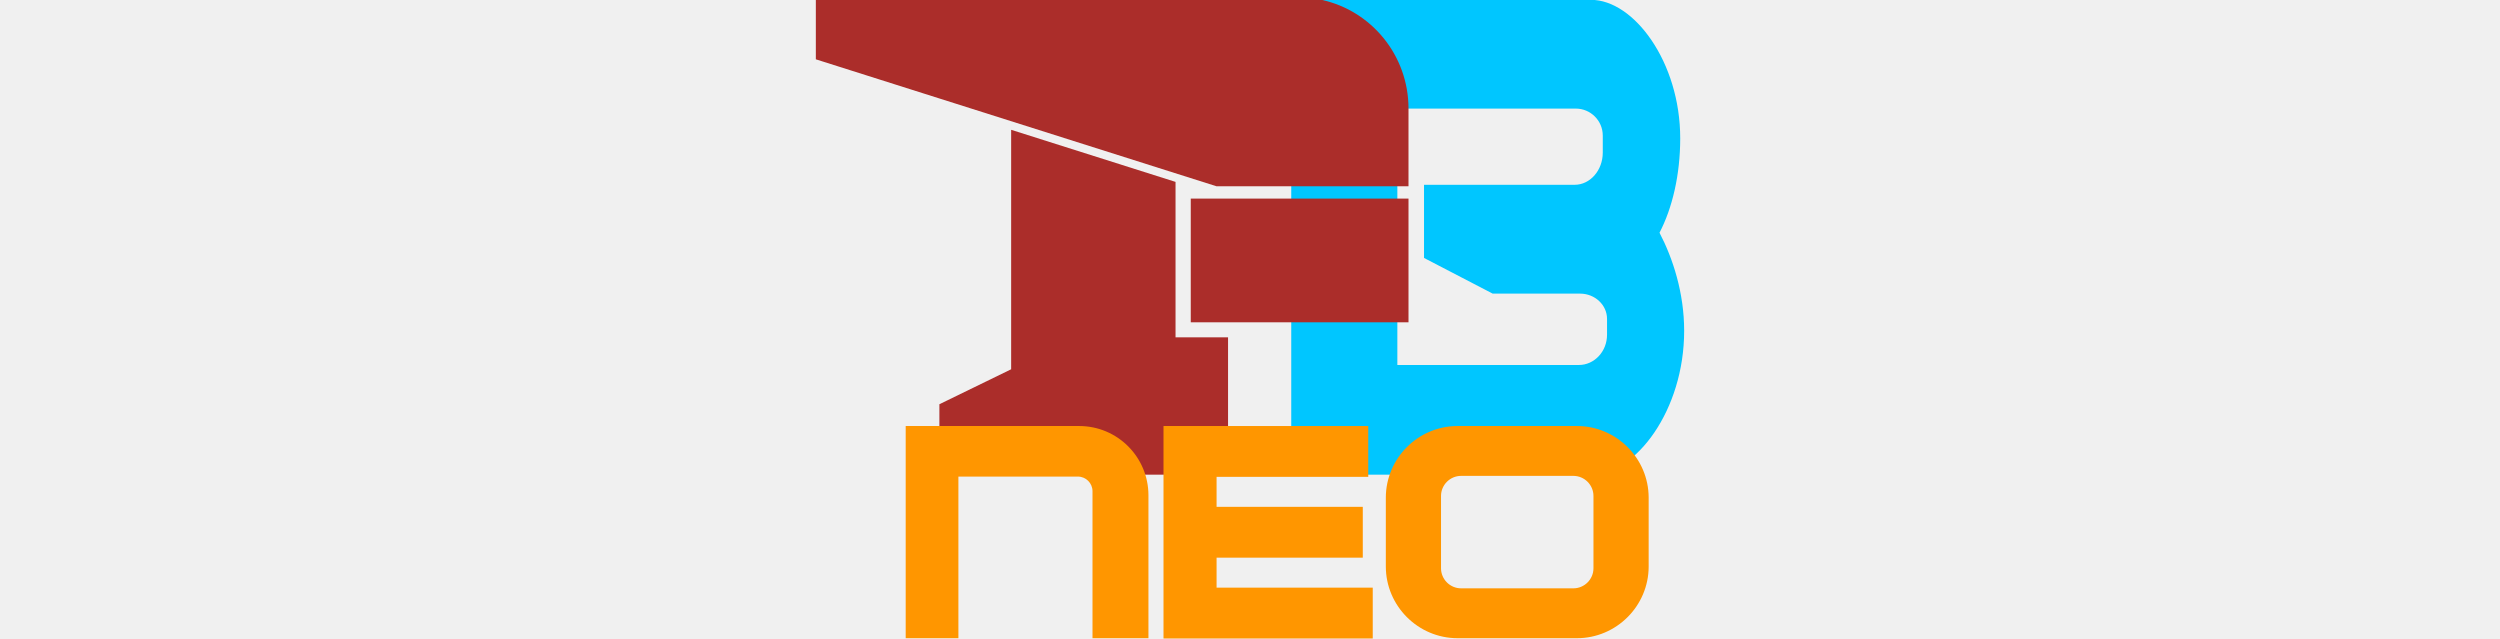
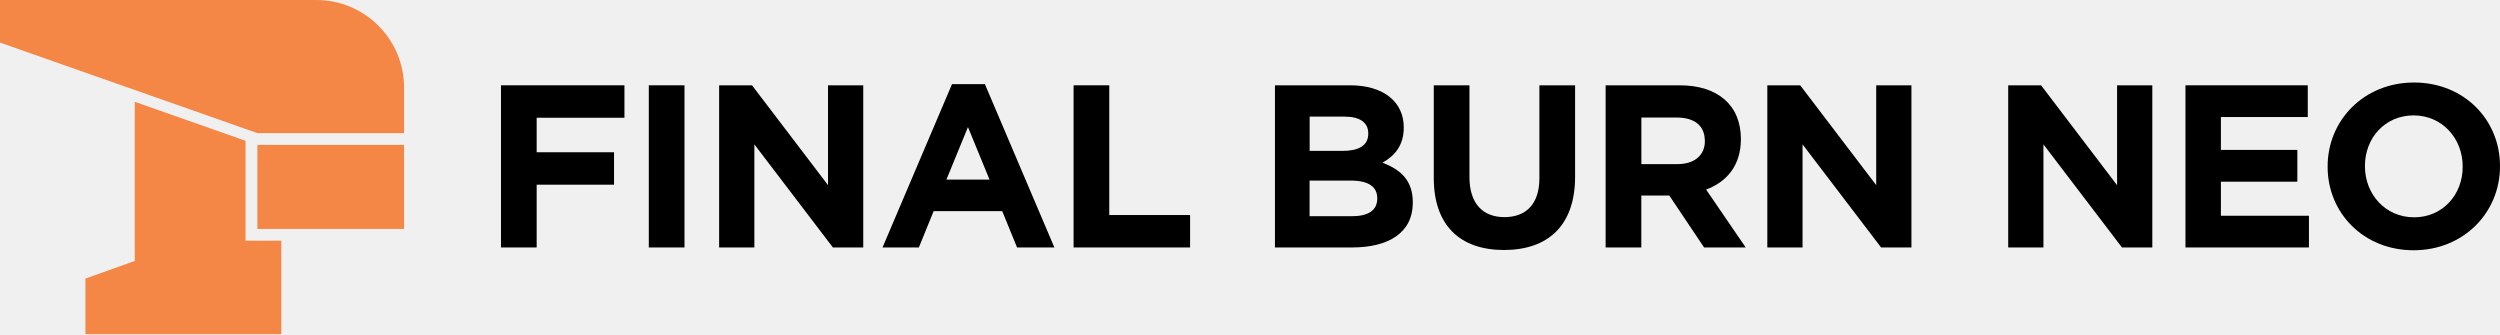
- <svg xmlns="http://www.w3.org/2000/svg" enable-background="new 0 0 1162 296.827" viewBox="0 0 1162 296.827">
-   <text fill="#f90041" font-family="ArialMT" font-size="3" transform="translate(544.6306 213.9738)">I hate bugs!</text>
-   <path d="m771.341 108.171c5.97-11.496 9.624-26.923 9.624-43.883 0-35.541-21.626-64.352-41.417-64.352h-139.375v220.704h139.375c20.666 0 43.25-29.938 43.25-66.869 0-17.623-5.223-33.654-11.457-45.6zm-24.394 47.481c0 7.694-5.876 13.989-13.059 13.989h-1.441-82.958v-119.167h82.958c6.885 0 12.518 5.633 12.518 12.518v7.962c0 8.216-5.876 14.938-13.059 14.938h-1.441-68.583v34l31.917 16.583h40.632c6.885 0 12.518 5.275 12.518 11.722v7.455z" fill="#00c6ff" />
-   <g fill="#ab2d2a">
-     <path d="m553.464 92.307h101.208v57.5h-101.208z" />
-     <path d="m469.982 60.335 76.406 24.211v72.261h24.41v63.833h-134.167v-32.75l33.351-16.25z" />
-     <path d="m654.673 50.474c0-24.795-17.295-45.513-40.375-50.537h-235.095v27.633l186.22 59.008h89.25z" />
+ <svg xmlns="http://www.w3.org/2000/svg" version="1.1" id="Layer_1" x="0px" y="0px" viewBox="0 0 3839 513.2" style="enable-background:new 0 0 3839 513.2;" xml:space="preserve">
+   <style type="text/css">
+ 	.st0{fill:url(#SVGID_1_);}
+ 	.st1{fill:url(#SVGID_00000054953798165207974910000012498910414441223052_);}
+ 	.st2{fill:url(#SVGID_00000045616568625741949890000009268648531468033938_);}
+ 	.st3{fill:url(#SVGID_00000083769888245380143660000012263389668092963462_);}
+ 	.st4{fill:url(#SVGID_00000095313947900029256220000005796590137103182221_);}
+ 	.st5{fill:url(#SVGID_00000132054724421396294210000009219137715560945042_);}
+ 	.st6{fill:url(#SVGID_00000143584606927219071140000003956471230651802778_);}
+ 	.st7{fill:url(#SVGID_00000131345643399995717660000011201808627814556555_);}
+ 	.st8{fill:url(#SVGID_00000160912004158683796810000016911570975209025186_);}
+ 	.st9{fill:url(#SVGID_00000109010880540544478970000014226829393777134720_);}
+ 	.st10{opacity:0.25;fill:url(#SVGID_00000029737831787751746990000005439435829034982837_);}
+ 	.st11{fill:url(#SVGID_00000137106802229312930080000002912814528164680124_);}
+ 	.st12{fill:url(#SVGID_00000026883342454964102310000016400277486404687769_);}
+ 	.st13{fill:url(#SVGID_00000163034261173484149140000014281670293775203755_);}
+ 	.st14{fill:url(#SVGID_00000125600764602284972100000002375338519677629838_);}
+ 	.st15{fill:url(#SVGID_00000101785158422498881000000015403897016296922504_);}
+ 	.st16{fill:url(#SVGID_00000152946874713294312520000001869944049026837911_);}
+ 	.st17{fill:url(#SVGID_00000057862176286546744630000011371447750259157178_);}
+ 	.st18{fill:#7B9A99;}
+ 	.st19{fill:url(#SVGID_00000182529399561054506310000000354607566681121423_);}
+ 	.st20{clip-path:url(#SVGID_00000007421151024294061780000004695665338237374645_);}
+ 	.st21{fill:#606161;}
+ 	.st22{clip-path:url(#SVGID_00000132804457850752352410000001452585792194211755_);}
+ 	.st23{clip-path:url(#SVGID_00000159463336058514944590000007540710018970496166_);}
+ 	.st24{fill:#F58746;}
+ 	.st25{fill:url(#SVGID_00000180340903875270312410000015592291827739727777_);}
+ 	.st26{fill:url(#SVGID_00000112602478147832164440000000268709111430092713_);}
+ 	.st27{fill:url(#SVGID_00000062163282826001509760000003935820996234729639_);}
+ 	.st28{fill:url(#SVGID_00000023996512872121378050000012704113864288197506_);}
+ 	.st29{fill:url(#SVGID_00000183242477647432455940000006753995770673166516_);}
+ 	.st30{fill:url(#SVGID_00000155117152314574625310000010557694531002469811_);}
+ 	.st31{fill:url(#SVGID_00000165202864838530440770000006303395644995178395_);}
+ 	.st32{fill:url(#SVGID_00000036218933450713418730000012878100713766360469_);}
+ 	.st33{fill:url(#SVGID_00000060728478019374284480000012280733859637519245_);}
+ 	.st34{fill:url(#SVGID_00000106866129150572598180000002999147450226870667_);}
+ 	.st35{fill:url(#SVGID_00000080910081699508928900000005576485185687553969_);}
+ 	.st36{fill:url(#SVGID_00000003095420717248312590000010744711458185960343_);}
+ 	.st37{fill:url(#SVGID_00000125584647818420949700000006442052070457979289_);}
+ 	.st38{opacity:0.25;fill:url(#SVGID_00000013156881765375754300000011118788335094542750_);}
+ 	.st39{fill:url(#SVGID_00000163064846119056581850000004176887056535276218_);}
+ 	.st40{fill:url(#SVGID_00000127738126924664761170000015488681107411019196_);}
+ 	.st41{fill:url(#SVGID_00000132792936963374811040000001999498066177533356_);}
+ 	.st42{fill:url(#SVGID_00000115516373444678487360000010932147981555400580_);}
+ 	.st43{fill:url(#SVGID_00000086680732314827666830000014921929601275054749_);}
+ 	.st44{fill:url(#SVGID_00000183208872535334289470000017887062216540802489_);}
+ 	.st45{fill:url(#SVGID_00000107576453758289531270000015042290538078443416_);}
+ 	.st46{fill:url(#SVGID_00000036955806284453840410000005334733463561345939_);}
+ 	.st47{fill:url(#SVGID_00000152960081786447127220000009122475075974122933_);}
+ 	.st48{fill:url(#SVGID_00000008865660309690184890000018209792624214996392_);}
+ 	.st49{fill:url(#SVGID_00000072253341517089787240000007332743091310365625_);}
+ 	.st50{fill:url(#SVGID_00000152228748287057780360000015211336494840532352_);}
+ 	.st51{fill:url(#SVGID_00000003812517201446019950000000407588451499534722_);}
+ 	.st52{fill:url(#SVGID_00000147206716149507009070000001943188544679267760_);}
+ 	.st53{fill:url(#SVGID_00000031894324366130036490000008807598287234759311_);}
+ 	.st54{fill:url(#SVGID_00000178198817156372038030000002126079003266932899_);}
+ 	.st55{fill:url(#SVGID_00000044899809937067331580000009435716797880502439_);}
+ 	.st56{opacity:0.25;fill:url(#SVGID_00000031202467068889946440000017869228501636629167_);}
+ 	.st57{fill:url(#SVGID_00000057129534634551506830000013977512003469917070_);}
+ 	.st58{fill:url(#SVGID_00000171706557522105543280000002140089650088232621_);}
+ 	.st59{fill:url(#SVGID_00000134960436559839315150000004621374005156888237_);}
+ 	.st60{fill:url(#SVGID_00000172420411636323343270000012349114790410810035_);}
+ 	.st61{fill:url(#SVGID_00000120518033322844434240000006728883868073987468_);}
+ 	.st62{fill:url(#SVGID_00000142866832137934638370000008426702982998375614_);}
+ 	.st63{fill:url(#SVGID_00000093894956704007435120000011390309403579336110_);}
+ 	.st64{fill:url(#SVGID_00000068639248037759304960000016876423714864027778_);}
+ 	.st65{fill:url(#SVGID_00000095297096978927962770000008187356909683869843_);}
+ 	.st66{fill:url(#SVGID_00000080196373459994549790000009009257202189640365_);}
+ 	.st67{fill:url(#SVGID_00000009552131303849843120000013637010493792659097_);}
+ 	.st68{fill:url(#SVGID_00000182514713152125937160000017625928879722342294_);}
+ 	.st69{fill:url(#SVGID_00000155105118474470088330000008861698928454689169_);}
+ 	.st70{fill:url(#SVGID_00000101087147228931075150000007993162492466073221_);}
+ 	.st71{fill:url(#SVGID_00000106856197933260897670000004257702016279616410_);}
+ 	.st72{fill:url(#SVGID_00000132080371372998980930000005221006639434242488_);}
+ 	.st73{fill:url(#SVGID_00000057856906841763953170000001901765007868227757_);}
+ 	.st74{fill:url(#SVGID_00000170275105751640762380000000529219753648603321_);}
+ 	.st75{fill:url(#SVGID_00000010271832156644908090000016332583423982625703_);}
+ 	.st76{fill:url(#SVGID_00000114758734733409132380000004194570679215278470_);}
+ 	.st77{opacity:0.25;fill:url(#SVGID_00000067211789343408095420000005020394973186617489_);}
+ 	.st78{fill:url(#SVGID_00000111175497750578174190000011522630715174569119_);}
+ 	.st79{fill:url(#SVGID_00000008116715723459150070000007273424480643731357_);}
+ 	.st80{fill:url(#SVGID_00000129887641572728182190000017553859008427751318_);}
+ 	.st81{fill:url(#SVGID_00000181049642271003559830000009093145130855251847_);}
+ 	.st82{fill:url(#SVGID_00000154389946439305981360000013580044186508016018_);}
+ 	.st83{fill:url(#SVGID_00000148652684734984845820000001995199741261757850_);}
+ 	.st84{fill:url(#SVGID_00000113347187211603098090000015157738000304040625_);}
+ 	.st85{fill:url(#SVGID_00000135659098006862132350000017372829379958718133_);}
+ 	.st86{clip-path:url(#SVGID_00000142149874878951460620000002478520925873881988_);}
+ 	.st87{clip-path:url(#SVGID_00000076591588665625798880000016577266785297397173_);}
+ 	.st88{clip-path:url(#SVGID_00000101103410125211052080000004075248683769005218_);}
+ 	.st89{fill:#FFFFFF;}
+ 	.st90{fill:url(#SVGID_00000069399938116045011340000007848640540406799031_);}
+ 	.st91{clip-path:url(#SVGID_00000144328951262240510660000009983255580427165324_);}
+ 	.st92{clip-path:url(#SVGID_00000070825619183680047130000017379875427824812968_);}
+ 	.st93{clip-path:url(#SVGID_00000080177219034266581230000008673679200501362103_);}
+ 	.st94{fill:url(#SVGID_00000029736669645379670180000005332836810200113802_);}
+ 	.st95{fill:url(#SVGID_00000102543303910480193160000011486319256931316888_);}
+ 	.st96{fill:url(#SVGID_00000180355321689312714270000009611912916229768601_);}
+ 	.st97{fill:url(#SVGID_00000040563811029110240400000009391669877356088487_);}
+ 	.st98{fill:url(#SVGID_00000041262735432133593420000015807513464855033505_);}
+ 	.st99{fill:url(#SVGID_00000077306822428179124250000016233490981274469034_);}
+ 	.st100{fill:url(#SVGID_00000179627660623464960430000008512845278083265941_);}
+ 	.st101{fill:url(#SVGID_00000111153154015150975420000004514471755161571003_);}
+ 	.st102{fill:url(#SVGID_00000075884334853509815820000007783550326581793187_);}
+ 	.st103{fill:url(#SVGID_00000092440176432808999630000000454540340026367659_);}
+ 	.st104{fill:url(#SVGID_00000049185959208131796630000001782761936373753506_);}
+ 	.st105{fill:url(#SVGID_00000178893665560035450200000009421423134594245785_);}
+ 	.st106{fill:url(#SVGID_00000175285494779843096790000010104968762720981175_);}
+ 	.st107{opacity:0.25;fill:url(#SVGID_00000123419761252080124280000010818559514437356711_);}
+ 	.st108{fill:url(#SVGID_00000171692512757673369450000003732757400845453247_);}
+ 	.st109{fill:url(#SVGID_00000031199995200175343300000006251096608511110079_);}
+ 	.st110{fill:url(#SVGID_00000105414531987185692180000010523003261517935269_);}
+ 	.st111{fill:url(#SVGID_00000115493836033500042480000015427050772391553680_);}
+ 	.st112{fill:url(#SVGID_00000024708353074598598020000014272397403300536453_);}
+ 	.st113{fill:url(#SVGID_00000150801770043371911270000005033178145293634964_);}
+ 	.st114{fill:url(#SVGID_00000023996769619270967290000015304668379298571709_);}
+ 	.st115{fill:url(#SVGID_00000155126231736126163850000008747342006887674559_);}
+ 	.st116{fill:url(#SVGID_00000057828891931967028680000002591175138591620769_);}
+ 	.st117{fill:url(#SVGID_00000076596625076412911620000001222722740012806531_);}
+ 	.st118{fill:url(#SVGID_00000100351556111405653170000002012754517158641326_);}
+ 	.st119{fill:url(#SVGID_00000047768058316648030260000013810320643227491761_);}
+ 	.st120{fill:url(#SVGID_00000012474662732280264540000013768373668739574676_);}
+ 	.st121{fill:url(#SVGID_00000034068182914191880180000014109448331224915122_);}
+ 	.st122{fill:url(#SVGID_00000049200428023213256040000001877374194739306635_);}
+ 	.st123{fill:url(#SVGID_00000152964854588556063420000009517372203088812696_);}
+ 	.st124{fill:url(#SVGID_00000006667520619370629620000017527271268344431509_);}
+ 	.st125{fill:url(#SVGID_00000129926298954096069410000015515796170726705313_);}
+ 	.st126{fill:url(#SVGID_00000171692792285214537390000009096423006116448180_);}
+ 	.st127{fill:url(#SVGID_00000132059963345780193720000001455955934269795519_);}
+ 	.st128{opacity:0.25;fill:url(#SVGID_00000050663654995570710280000009257261071801338253_);}
+ 	.st129{fill:url(#SVGID_00000154413171521012207810000013439157949480430982_);}
+ 	.st130{fill:url(#SVGID_00000124139612723065045300000017318725639395466902_);}
+ 	.st131{fill:url(#SVGID_00000011026785309850608180000015895482536682051971_);}
+ 	.st132{fill:url(#SVGID_00000029041759983339748370000000603727498275140790_);}
+ 	.st133{fill:url(#SVGID_00000056394508900399968760000003563629313043131064_);}
+ 	.st134{fill:url(#SVGID_00000093165711279496595040000015366203275486397318_);}
+ 	.st135{fill:url(#SVGID_00000037662091774059150830000007134979946539583659_);}
+ 	.st136{fill:url(#SVGID_00000149374526951441454790000007954342842241568689_);}
+ 	.st137{clip-path:url(#SVGID_00000093894982317287605960000011154505095492285568_);}
+ 	.st138{clip-path:url(#SVGID_00000021087228949044954600000017662759321759638450_);}
+ 	.st139{clip-path:url(#SVGID_00000122699178035256140890000016502775162039021729_);}
+ 	.st140{fill:url(#SVGID_00000087408161581869874210000005869838645589534856_);}
+ 	.st141{fill:url(#SVGID_00000173144388751651468790000018291510876022707644_);}
+ 	.st142{fill:url(#SVGID_00000039106248128935776840000001630228012144441228_);}
+ 	.st143{fill:url(#SVGID_00000053534270409132097670000007940849307712231615_);}
+ 	.st144{fill:url(#SVGID_00000136376763335907756090000010992726341058464911_);}
+ 	.st145{fill:url(#SVGID_00000137849694673550598770000013594834945897651868_);}
+ 	.st146{fill:url(#SVGID_00000029755678376824443410000014918942593140099723_);}
+ 	.st147{fill:url(#SVGID_00000142879673587503672080000015201233227395333309_);}
+ 	.st148{fill:url(#SVGID_00000155128917058898493520000003665139797992291214_);}
+ 	.st149{fill:url(#SVGID_00000176755675337182846850000017393524762457209790_);}
+ 	.st150{opacity:0.25;fill:url(#SVGID_00000142888127343602849620000010192844109439504278_);}
+ 	.st151{fill:url(#SVGID_00000032614974653486549330000009263058217642296457_);}
+ 	.st152{fill:url(#SVGID_00000056412369049016466490000001084031808180711811_);}
+ 	.st153{fill:url(#SVGID_00000116234873101120906210000014407279120813100187_);}
+ 	.st154{fill:url(#SVGID_00000031928549286314563800000012818527963383507375_);}
+ 	.st155{fill:url(#SVGID_00000106136316093003267080000015256949378388039330_);}
+ 	.st156{fill:url(#SVGID_00000134234641523185385050000005029648999690594491_);}
+ 	.st157{fill:url(#SVGID_00000173870815267236736450000011353681307632217501_);}
+ 	.st158{fill:url(#SVGID_00000026157614623829117500000012825798221358168213_);}
+ 	.st159{fill:url(#SVGID_00000091708523462212912710000011534206193038633360_);}
+ 	.st160{fill:url(#SVGID_00000131330480342909120760000008179075801011350712_);}
+ 	.st161{fill:url(#SVGID_00000161630247281152072070000005895491483641620658_);}
+ 	.st162{fill:url(#SVGID_00000101082736569921750950000008334097308648996483_);}
+ 	.st163{fill:url(#SVGID_00000114785120778909207710000017151770890863356036_);}
+ 	.st164{fill:url(#SVGID_00000080177576527602258690000007833651783228863875_);}
+ 	.st165{fill:url(#SVGID_00000173143258367910529040000006438509751500851879_);}
+ 	.st166{opacity:0.25;fill:url(#SVGID_00000028325693324506331090000003718993951067586694_);}
+ 	.st167{fill:url(#SVGID_00000091734858126769293730000011512739215455043990_);}
+ 	.st168{fill:url(#SVGID_00000116199210463236437470000018410958386656157614_);}
+ 	.st169{fill:url(#SVGID_00000059306637754189011570000007969758447017504138_);}
+ 	.st170{fill:url(#SVGID_00000180358986348235173220000017172759271895283879_);}
+ 	.st171{fill:url(#SVGID_00000055684660753256221410000010794977487379512979_);}
+ 	.st172{fill:url(#SVGID_00000101079210602153458300000013626367480736559262_);}
+ 	.st173{fill:url(#SVGID_00000091717531953055883010000017042733418794773383_);}
+ 	.st174{fill:url(#SVGID_00000163035375286339562070000006200085819269326477_);}
+ 	.st175{fill:url(#SVGID_00000047022561645997356220000012052226904528383675_);}
+ </style>
+   <g>
+     <g>
+       <g>
+         <g>
+           <path class="st24" d="M485.8,0H0v65.4l395.2,139h225.3v-69.8C620.5,60.3,560.2,0,485.8,0z M377.1,216.2l-170.2-59.9v244.4      l-75.7,27.1v85.4H432V369.6h-54.9V216.2z M395.2,351.5h225.3v-129H395.2V351.5z" />
+         </g>
+       </g>
+     </g>
+     <g>
+       <g>
+         <path d="M824.1,180.8v53h118.8v49.8H824.1V380h-54.8V131h189.6v49.8H824.1z" />
+         <path d="M996.3,380V131h54.8v249H996.3z" />
+         <path d="M1279,380l-120.6-158.3V380h-54.1V131h50.5l116.7,153.3V131h54.1v249H1279z" />
+         <path d="M1561.8,380l-22.8-55.8h-105.3L1411,380h-55.8l106.7-250.8h50.5L1619.1,380H1561.8z M1486.4,195.1l-33.1,80.7h66.2     L1486.4,195.1z" />
+         <path d="M1648.6,380V131h54.8v199.2h124.1V380H1648.6z" />
+         <path d="M2076.2,380h-118.4V131h115.6c50.9,0,82.2,25.3,82.2,64.4v0.7c0,28.1-14.9,43.8-32.7,53.7c28.8,11,46.6,27.7,46.6,61.2     v0.7C2169.3,357.3,2132.4,380,2076.2,380z M2101.1,204.7c0-16.4-12.8-25.6-35.9-25.6h-54.1v52.6h50.5c24.2,0,39.5-7.8,39.5-26.3     V204.7z M2114.9,304.3c0-16.7-12.4-27-40.6-27h-63.3V332h65.1c24.2,0,38.8-8.5,38.8-27V304.3z" />
+         <path d="M2309.5,383.9c-66.9,0-107.8-37.3-107.8-110.6V131h54.8v140.9c0,40.5,20.3,61.5,53.7,61.5c33.4,0,53.7-20.3,53.7-59.8     V131h54.8v140.5C2418.7,347,2376.4,383.9,2309.5,383.9z" />
+         <path d="M2616.8,380l-53.4-79.7h-43V380h-54.8V131h113.8c58.7,0,93.9,30.9,93.9,82.2v0.7c0,40.2-21.7,65.4-53.4,77.2l60.8,88.9     H2616.8z M2617.9,216.1c0-23.5-16.4-35.6-43-35.6h-54.4V252h55.5c26.7,0,42-14.2,42-35.2V216.1z" />
+         <path d="M2888.6,380L2768,221.7V380h-54.1V131h50.5l116.7,153.3V131h54.1v249H2888.6z" />
+         <path d="M3258.5,380l-120.6-158.3V380h-54.1V131h50.5L3251,284.4V131h54.1v249H3258.5z" />
+         <path d="M3356,380V131h187.8v48.7h-133.4v50.5h117.4V279h-117.4v52.3h135.2V380H3356z" />
+         <path d="M3706.3,384.3c-76.8,0-132-57.3-132-128.1v-0.7c0-70.8,55.8-128.8,132.7-128.8c76.8,0,132,57.3,132,128.1v0.7     C3839,326.3,3783.2,384.3,3706.3,384.3z M3781.7,255.5c0-42.7-31.3-78.3-75.4-78.3c-44.1,0-74.7,34.9-74.7,77.5v0.7     c0,42.7,31.3,78.3,75.4,78.3s74.7-34.9,74.7-77.5V255.5z" />
+       </g>
+     </g>
  </g>
-   <path d="m565.464 259.201h67.959v-23.625h-67.959v-13.938h70.5v-23.625h-95.166v98.75h97.25v-23.625h-72.584z" fill="#ff9600" />
-   <path d="m445.464 296.636v-75.123h55.521c3.762 0 6.813 3.05 6.813 6.813v68.31h26v-66.415c0-17.788-14.42-32.208-32.208-32.208h-80.625v98.623z" fill="#ff9600" />
-   <path d="m732.964 198.013h-55.5c-18.333 0-33.333 15-33.333 33.333v31.956c0 18.333 15 33.333 33.333 33.333h55.5c18.333 0 33.333-15 33.333-33.333v-31.956c.001-18.333-14.999-33.333-33.333-33.333zm7.679 66.112c0 5.134-4.2 9.334-9.334 9.334h-52.189c-5.134 0-9.334-4.2-9.334-9.334v-33.602c0-5.134 4.2-9.334 9.334-9.334h52.188c5.134 0 9.334 4.2 9.334 9.334v33.602z" fill="#ff9600" />
</svg>
